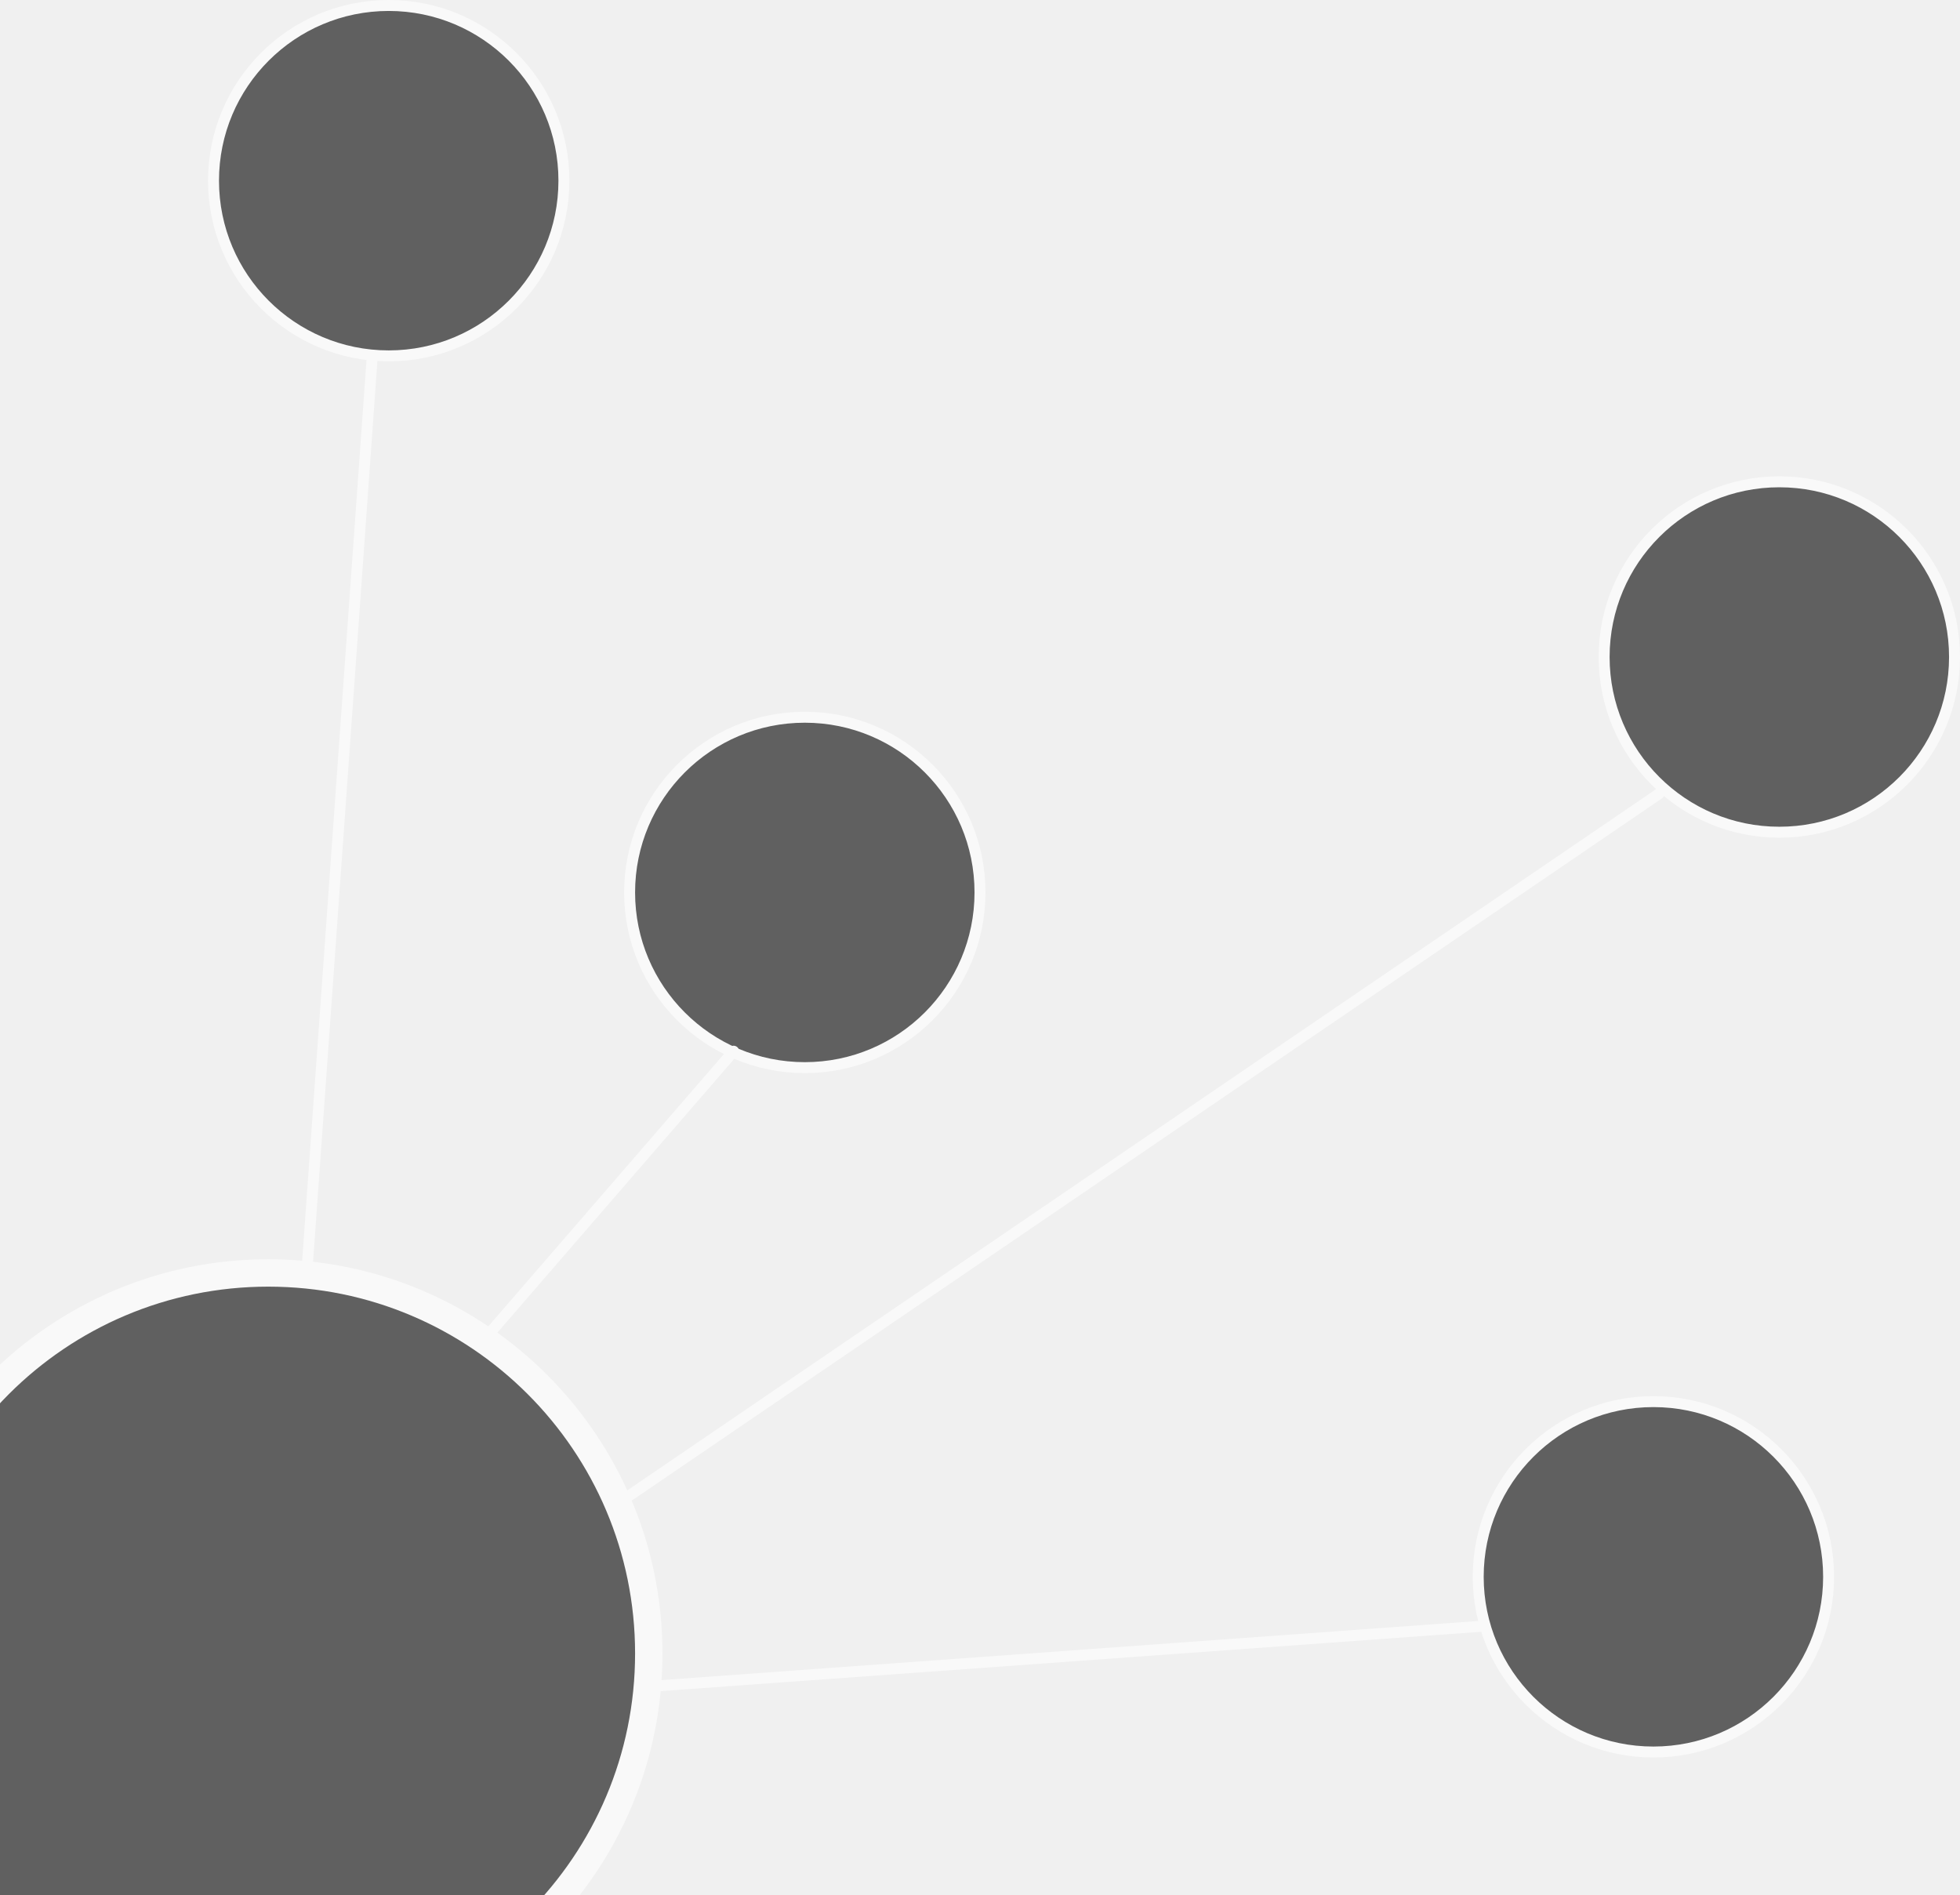
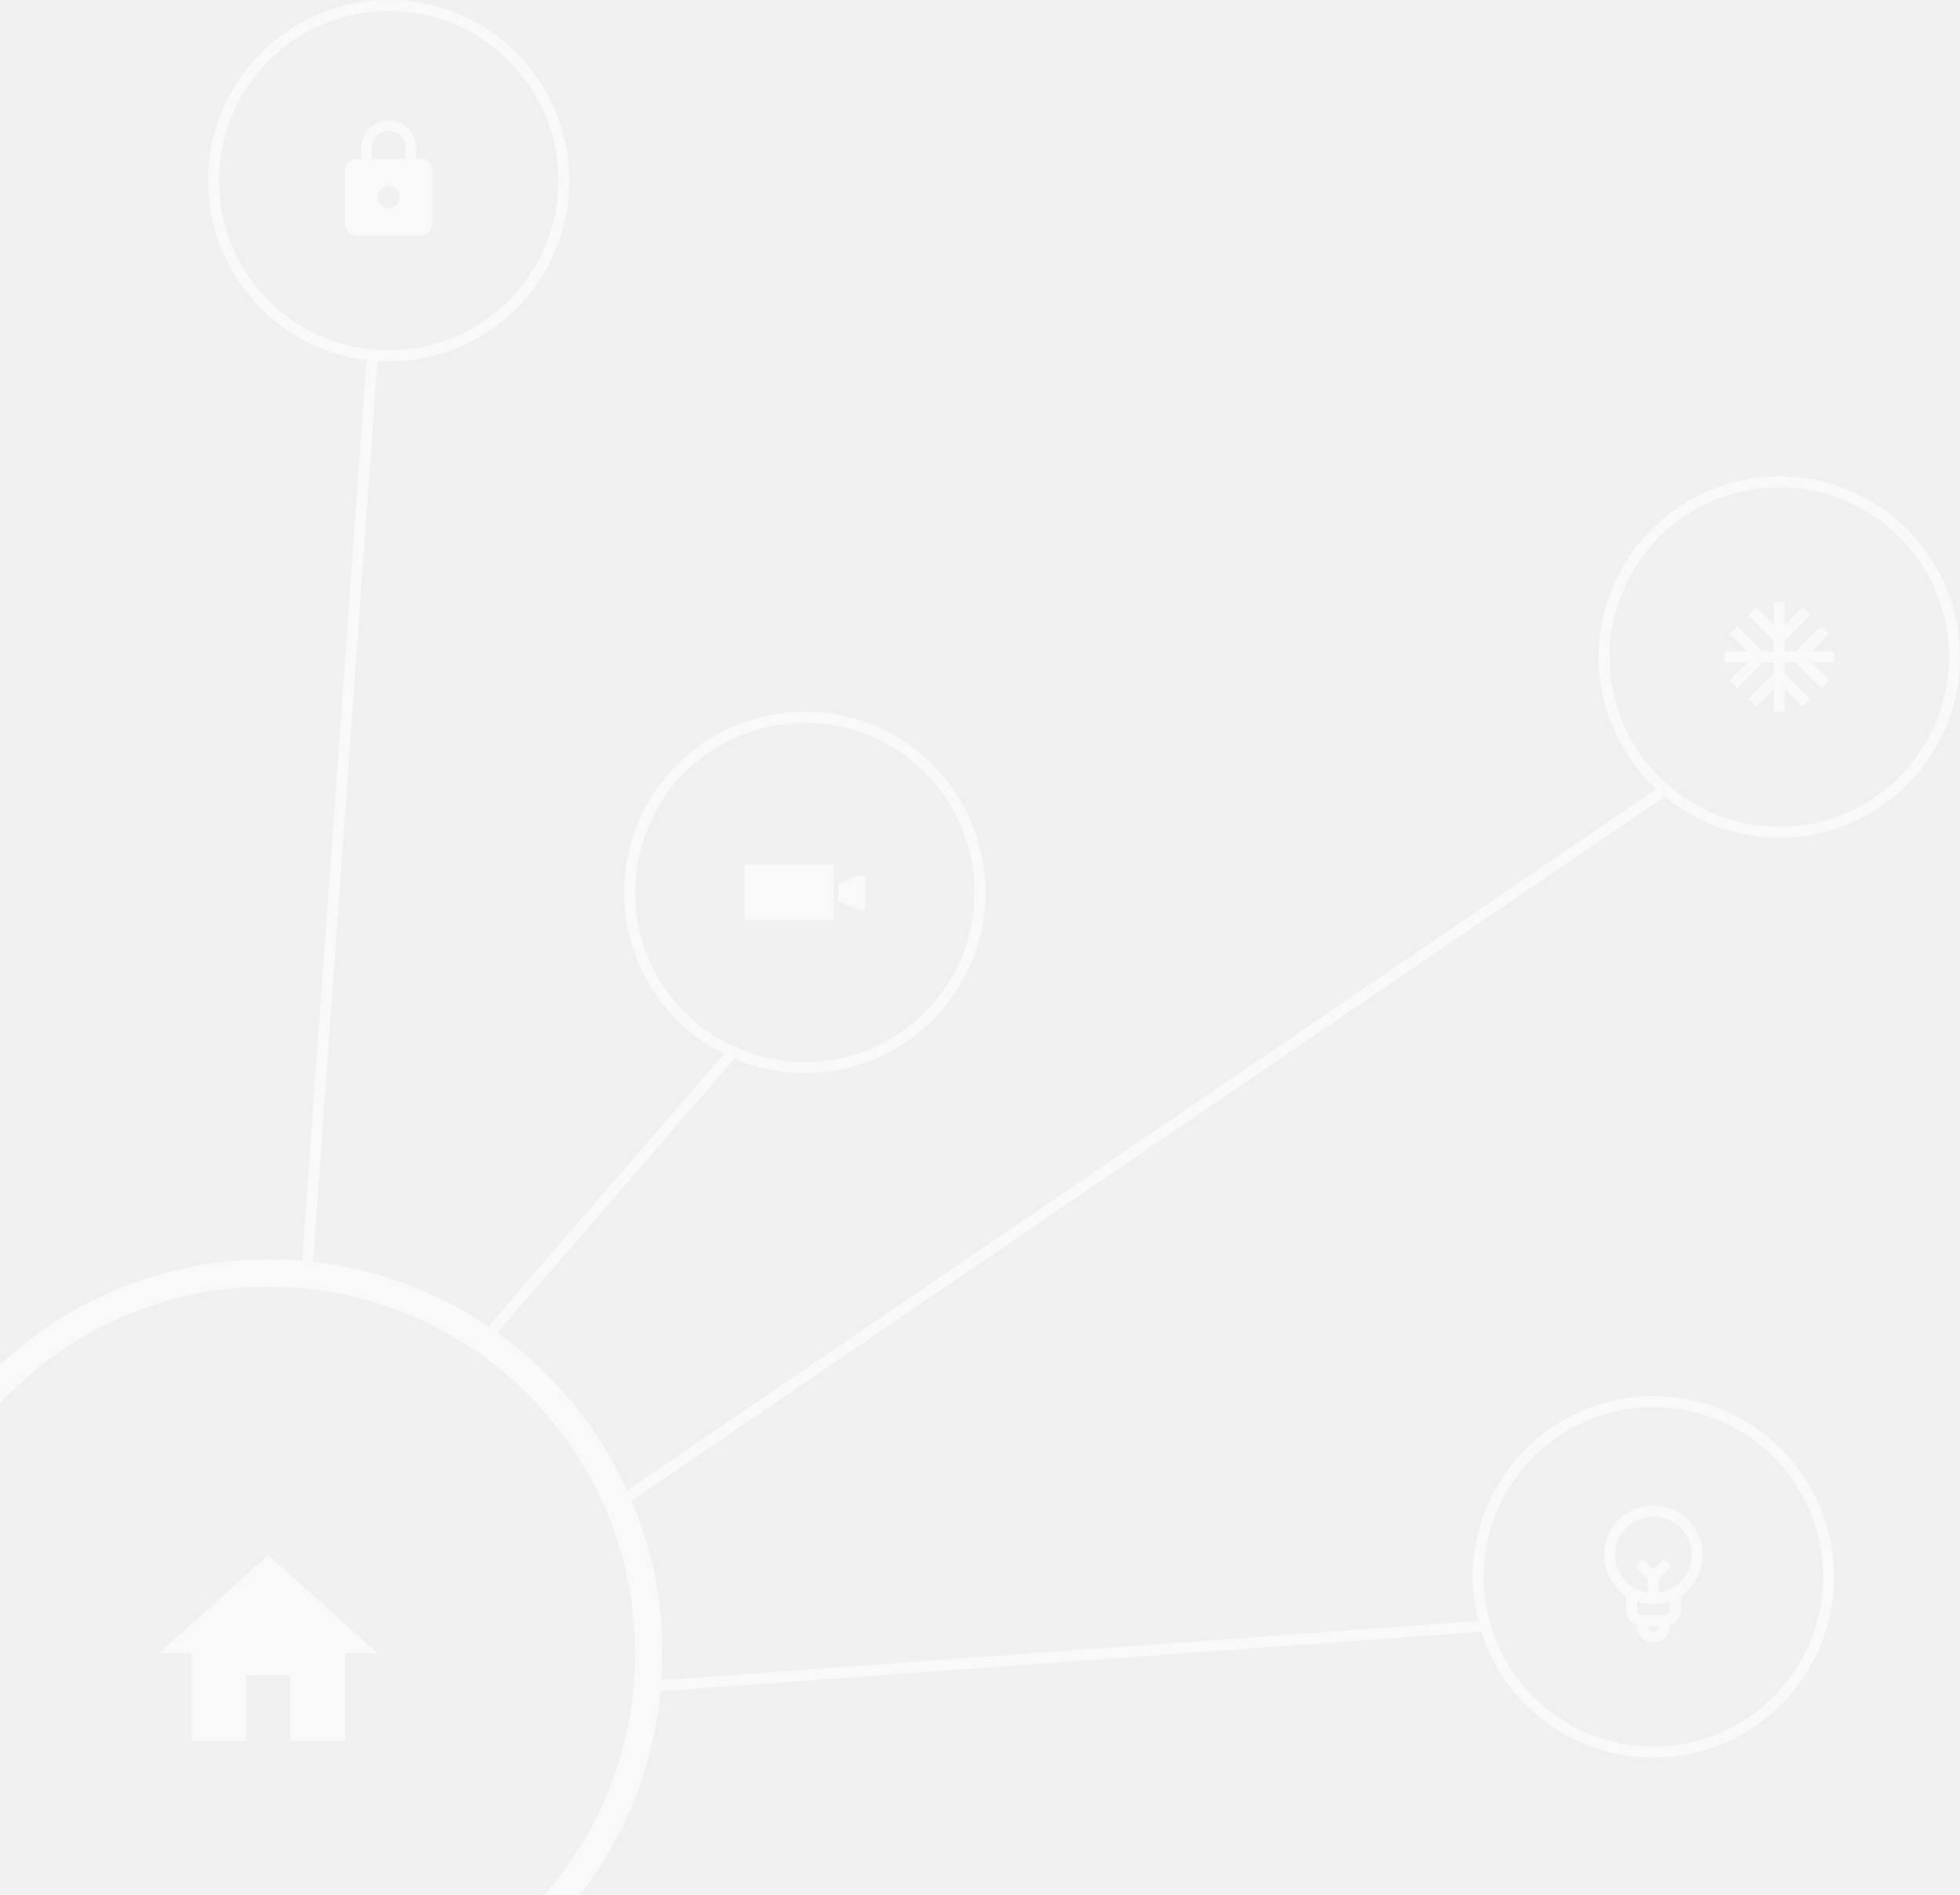
- <svg xmlns="http://www.w3.org/2000/svg" viewBox="0 0 358 346" id="pic">
+ <svg xmlns="http://www.w3.org/2000/svg" viewBox="0 0 358 346" fill="none" id="pic">
  <g opacity="0.6">
    <path d="M45 318V306H53V318H63V302H69L49 284L29 302H35V318H45Z" fill="white" />
    <circle cx="49" cy="302" r="69.5" stroke="white" stroke-width="5" />
    <path d="M77 29H76V27C76 24.24 73.76 22 71 22C68.24 22 66 24.24 66 27V29H65C63.9 29 63 29.9 63 31V41C63 42.1 63.9 43 65 43H77C78.1 43 79 42.1 79 41V31C79 29.9 78.1 29 77 29ZM71 38C69.9 38 69 37.1 69 36C69 34.9 69.9 34 71 34C72.1 34 73 34.9 73 36C73 37.1 72.1 38 71 38ZM74.1 29H67.9V27C67.9 25.29 69.29 23.9 71 23.9C72.71 23.9 74.1 25.29 74.1 27V29Z" fill="white" />
    <circle cx="71" cy="33" r="32" stroke="white" stroke-width="2" />
    <path d="M335 119H330.83L334.07 115.76L332.66 114.34L328 119H326V117L330.66 112.34L329.24 110.93L326 114.17V110H324V114.17L320.76 110.93L319.34 112.34L324 117V119H322L317.34 114.34L315.93 115.76L319.17 119H315V121H319.17L315.93 124.24L317.34 125.66L322 121H324V123L319.34 127.66L320.76 129.07L324 125.83V130H326V125.83L329.24 129.07L330.66 127.66L326 123V121H328L332.66 125.66L334.07 124.24L330.83 121H335V119Z" fill="white" />
    <circle cx="325" cy="120" r="32" stroke="white" stroke-width="2" />
    <path d="M152.311 157.896H135.979V168.103H152.311V157.896Z" fill="white" />
    <path d="M156.713 159.927L153.108 161.443V164.6L156.713 166.115H158.02V159.927H156.713Z" fill="white" />
    <circle cx="147" cy="163" r="32" stroke="white" stroke-width="2" />
    <path d="M311 284C311 279 307 275 302 275C297 275 293 279 293 284C293 287.1 294.6 289.9 297 291.5V294C297 295.3 297.8 296.4 299 296.8V297C299 298.7 300.3 300 302 300C303.7 300 305 298.7 305 297V296.8C306.2 296.4 307 295.3 307 294V291.5C309.4 289.9 311 287.1 311 284ZM295 284C295 280.1 298.1 277 302 277C305.9 277 309 280.1 309 284C309 287.5 306.4 290.4 303 290.9V288.4L304.7 286.7C305.1 286.3 305.1 285.7 304.7 285.3C304.3 284.9 303.7 284.9 303.3 285.3L302 286.6L300.7 285.3C300.3 284.9 299.7 284.9 299.3 285.3C298.9 285.7 298.9 286.3 299.3 286.7L301 288.4V290.9C297.6 290.4 295 287.5 295 284ZM302 298C301.4 298 301 297.6 301 297H303C303 297.6 302.6 298 302 298ZM305 294C305 294.6 304.6 295 304 295H300C299.4 295 299 294.6 299 294V292.5C299.9 292.8 300.9 293 302 293C303.1 293 304.1 292.8 305 292.5V294Z" fill="white" />
    <circle cx="302" cy="288" r="32" stroke="white" stroke-width="2" />
    <path d="M56 233L68 65" stroke="white" stroke-width="2" stroke-linecap="round" />
    <path d="M119 308L271 297" stroke="white" stroke-width="2" stroke-linecap="round" />
    <path d="M89 244L134 192" stroke="white" stroke-width="2" stroke-linecap="round" />
    <path d="M113 274.5L303 145" stroke="white" stroke-width="2" stroke-linecap="round" />
  </g>
</svg>
